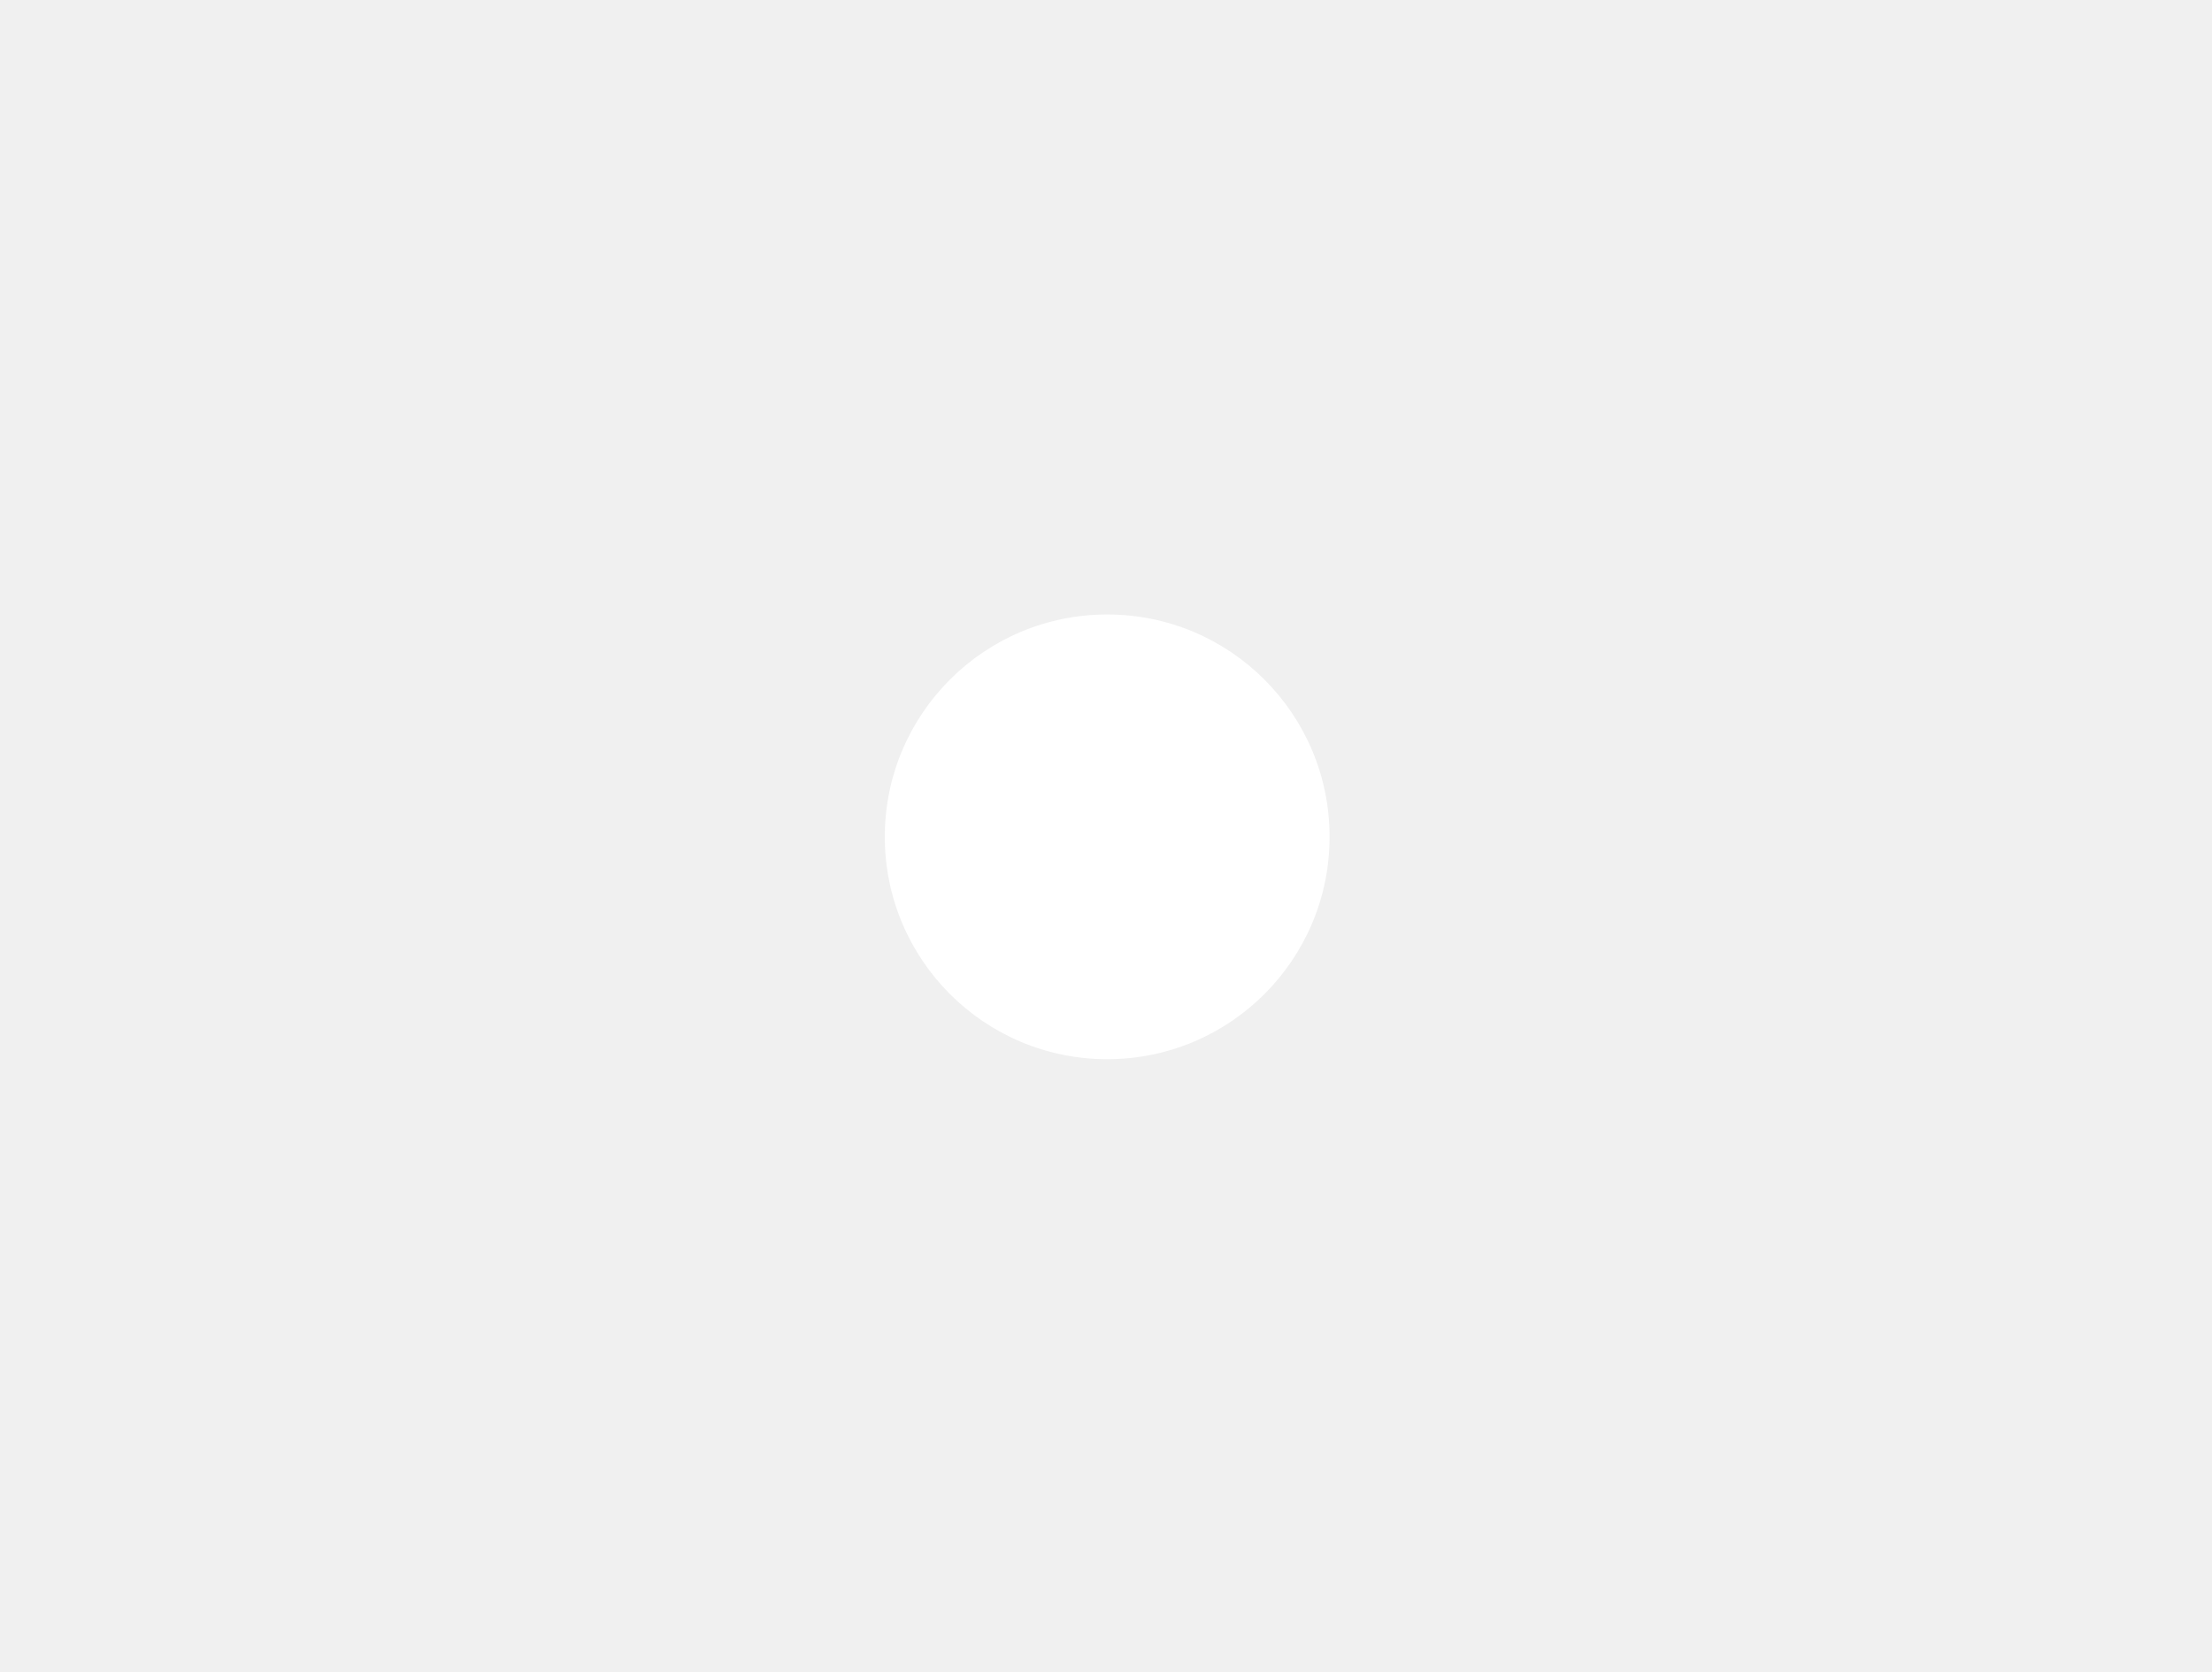
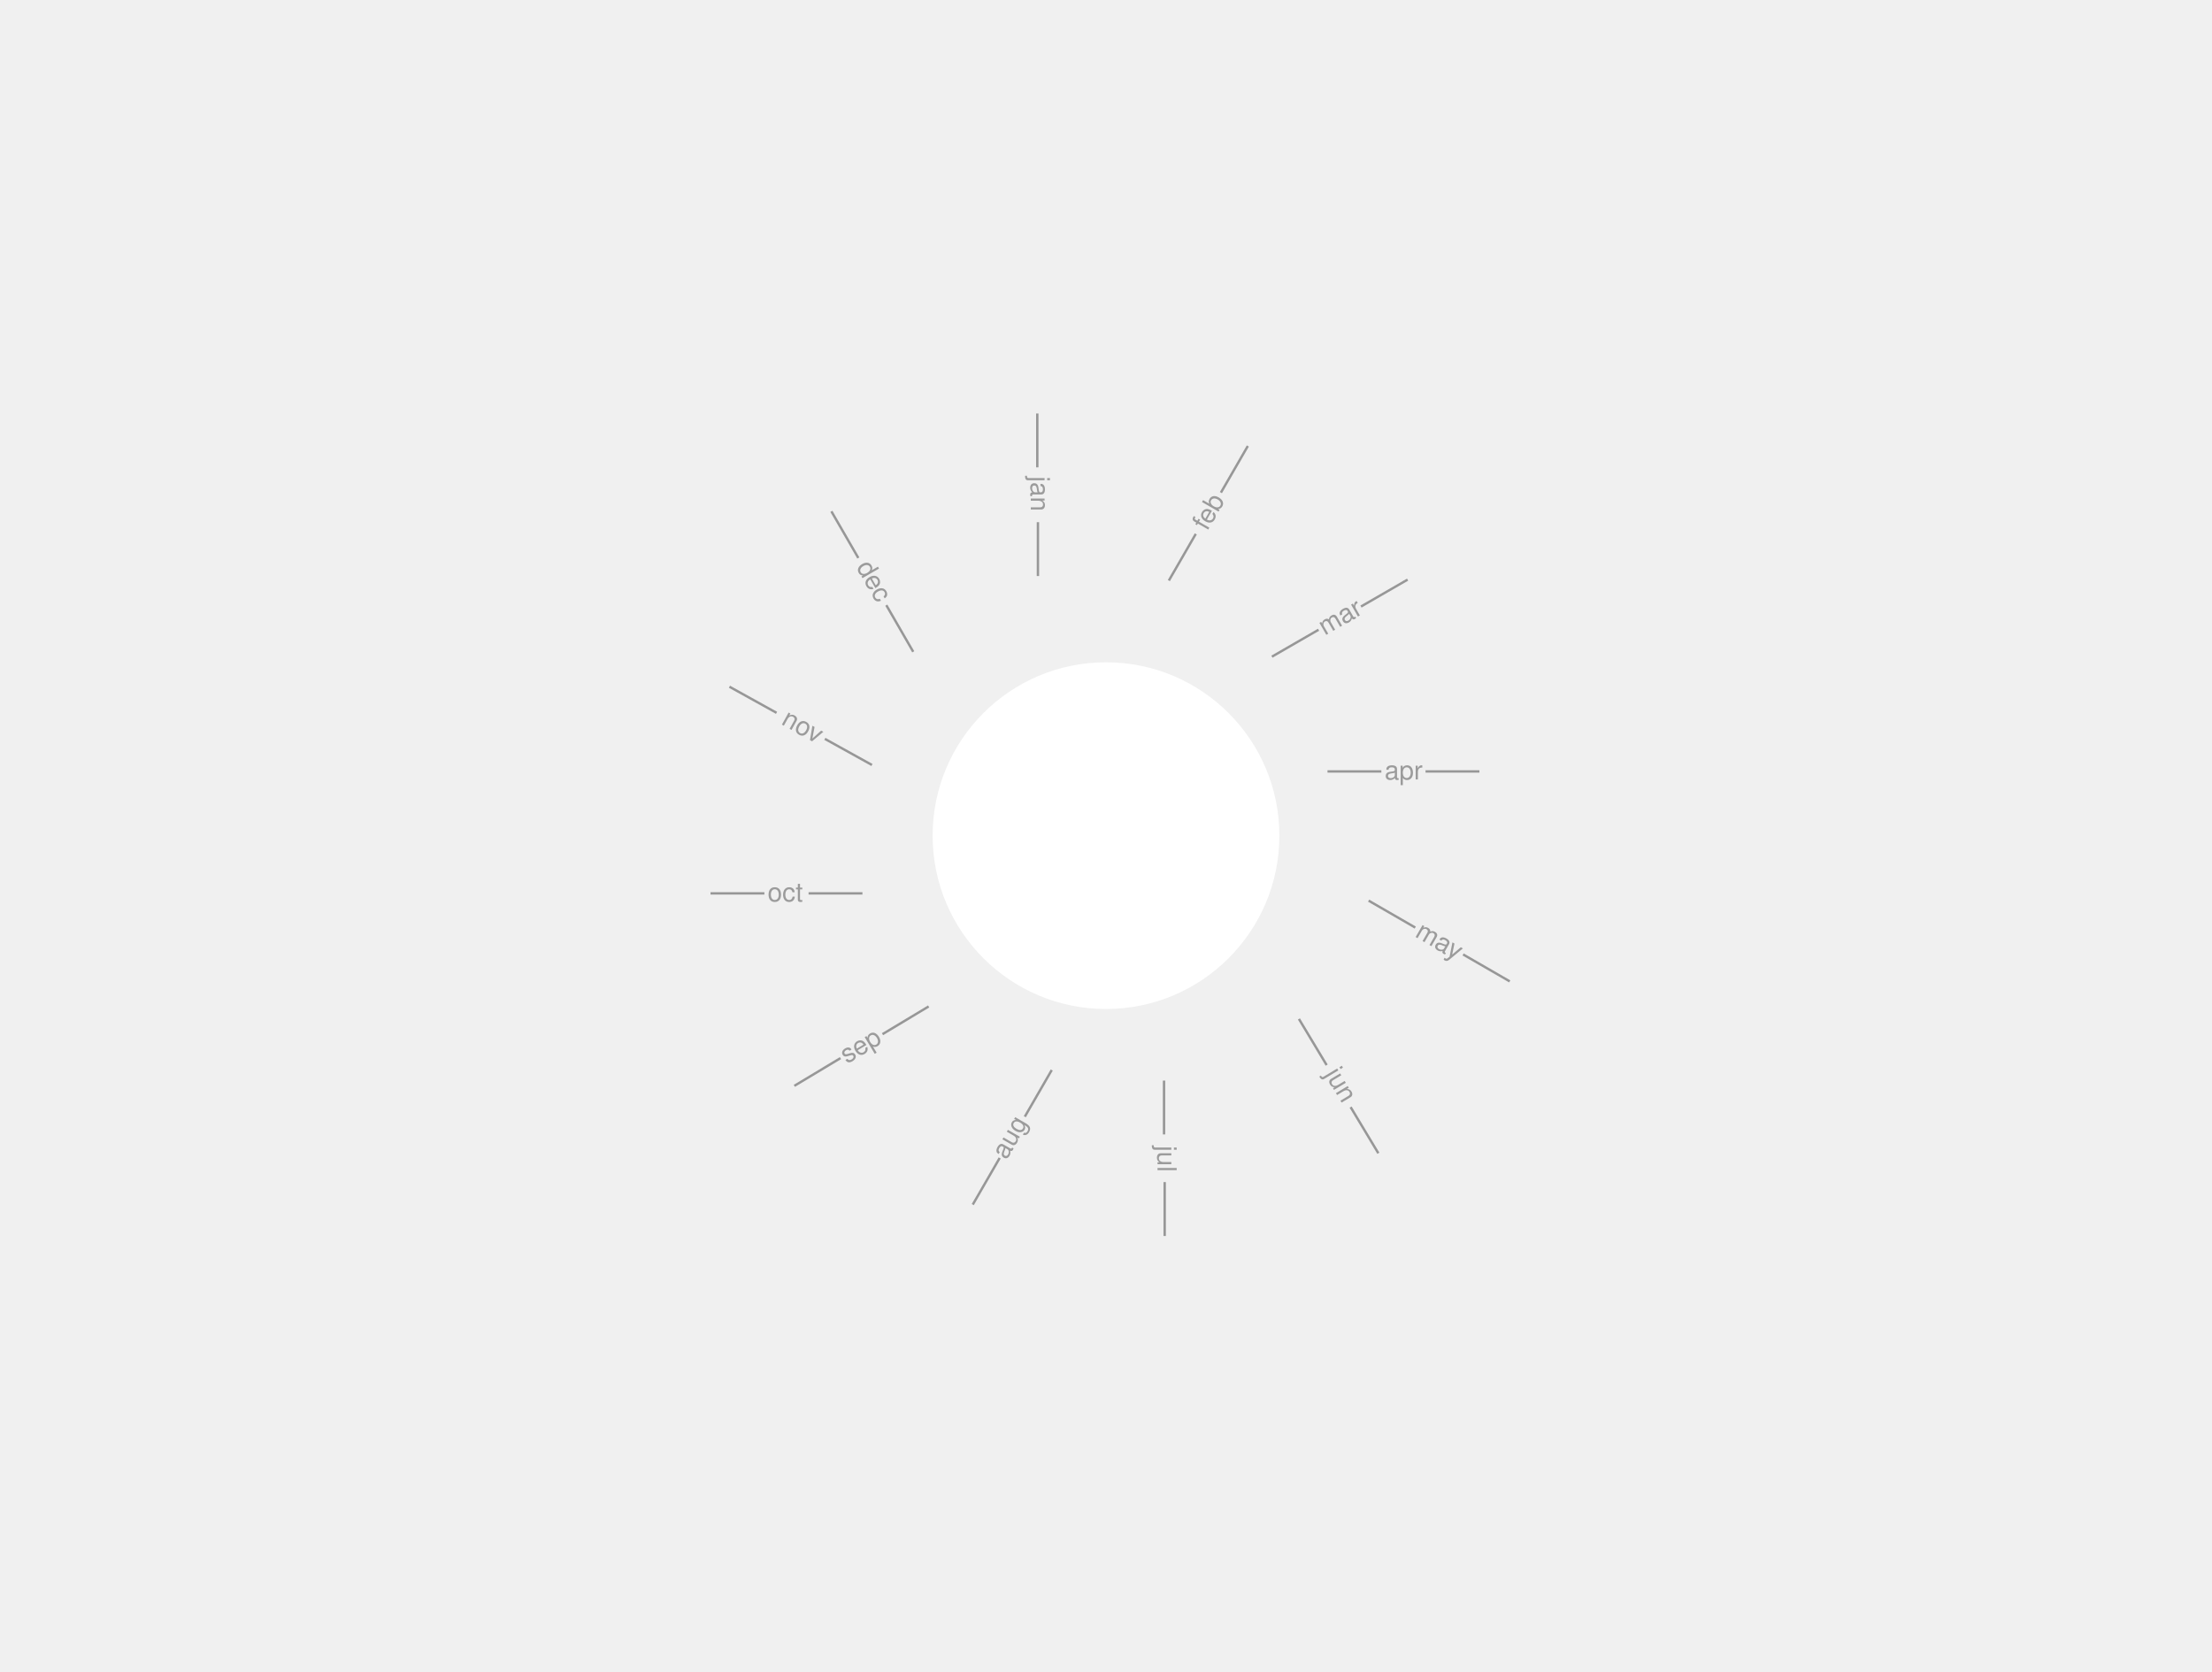
<svg xmlns="http://www.w3.org/2000/svg" width="925px" height="699px" viewBox="0 0 925 699" version="1.1">
  <defs />
  <g id="Page-1" stroke="none" stroke-width="1" fill="none" fill-rule="evenodd">
-     <g id="center" fill="#FFFFFF">
-       <circle id="Oval-1" cx="463" cy="350" r="93" />
+     <g id="center">
+       <circle id="Oval-1" fill="#FFFFFF" cx="462.5" cy="349.5" r="72.5" />
+       <g id="Group" transform="translate(297, 172)">
+         <g id="apr-+-Path-1-+-Path-1" transform="translate(258, 144)">
+           <text id="apr" font-family="Helvetica" font-size="11" font-weight="normal" fill="#9B9B9B">
+             <tspan x="24" y="10">apr</tspan>
+           </text>
+           <path d="M0.125,6.645 L22.646,6.645" id="Path-1" stroke="#979797" />
+           <path d="M41.125,6.645 L63.646,6.645" id="Path-1" stroke="#979797" />
+         </g>
+         <g id="oct-+-Path-1-+-Path-1" transform="translate(0, 195)">
+           <text id="oct" font-family="Helvetica" font-size="11" font-weight="normal" fill="#9B9B9B">
+             <tspan x="24" y="10">oct</tspan>
+           </text>
+           <path d="M0.125,6.645 L22.646,6.645" id="Path-1" stroke="#979797" />
+           <path d="M41.125,6.645 L63.646,6.645" id="Path-1" stroke="#979797" />
+         </g>
+         <g id="apr-+-Path-1-+-Path-1" transform="translate(305.1651, 221.75) rotate(30) translate(-305.1651, -221.75) translate(270.6651, 215.25)">
+           <text id="may" font-family="Helvetica" font-size="11" font-weight="normal" fill="#9B9B9B">
+             <tspan x="24" y="10">may</tspan>
+           </text>
+           <path d="M0.125,6.645 L22.646,6.645" id="Path-1" stroke="#979797" />
+           <path d="M45.589,6.377 L68.11,6.377" id="Path-1" stroke="#979797" />
+         </g>
+         <g id="apr-+-Path-1-+-Path-1" transform="translate(38.41506, 131.317) rotate(29) translate(-38.41506, -131.317) translate(3.915064, 124.317)">
+           <text id="nov" font-family="Helvetica" font-size="11" font-weight="normal" fill="#9B9B9B">
+             <tspan x="26.232" y="10.866">nov</tspan>
+           </text>
+           <path d="M0.125,7.645 L22.646,7.645" id="Path-1" stroke="#979797" />
+           <path d="M45.589,7.377 L68.11,7.377" id="Path-1" stroke="#979797" />
+         </g>
+         <g id="apr-+-Path-1-+-Path-1" transform="translate(68.41506, 71.31699) rotate(60) translate(-68.41506, -71.31699) translate(33.91506, 64.31699)">
+           <text id="dec" font-family="Helvetica" font-size="11" font-weight="normal" fill="#9B9B9B">
+             <tspan x="25.366" y="10.366">dec</tspan>
+           </text>
+           <path d="M0.125,7.645 L22.646,7.645" id="Path-1" stroke="#979797" />
+           <path d="M45.589,7.377 L68.11,7.377" id="Path-1" stroke="#979797" />
+         </g>
+         <g id="apr-+-Path-1-+-Path-1" transform="translate(263.6651, 282.0179) rotate(59) translate(-263.6651, -282.0179) translate(230.6651, 275.0179)">
+           <text id="jun" font-family="Helvetica" font-size="11" font-weight="normal" fill="#9B9B9B">
+             <tspan x="25.366" y="10.366">jun</tspan>
+           </text>
+           <path d="M0.125,7.645 L22.646,7.645" id="Path-1" stroke="#979797" />
+           <path d="M42.857,8.109 L65.378,8.109" id="Path-1" stroke="#979797" />
+         </g>
+         <g id="apr-+-Path-1-+-Path-1" transform="translate(125.6651, 303.0179) rotate(-60) translate(-125.6651, -303.0179) translate(92.66506, 296.0179)">
+           <text id="aug" font-family="Helvetica" font-size="11" font-weight="normal" fill="#9B9B9B">
+             <tspan x="23.134" y="10.5">aug</tspan>
+           </text>
+           <path d="M0.125,7.645 L22.646,7.645" id="Path-1" stroke="#979797" />
+           <path d="M42.857,8.109 L65.378,8.109" id="Path-1" stroke="#979797" />
+         </g>
+         <g id="apr-+-Path-1-+-Path-1" transform="translate(208.5311, 42.51795) rotate(-60) translate(-208.5311, -42.51795) translate(175.5311, 35.51795)">
+           <text id="feb" font-family="Helvetica" font-size="11" font-weight="normal" fill="#9B9B9B">
+             <tspan x="25.866" y="10.232">feb</tspan>
+           </text>
+           <path d="M0.125,6.645 L22.646,6.645" id="Path-1" stroke="#979797" />
+           <path d="M42.857,7.109 L65.378,7.109" id="Path-1" stroke="#979797" />
+         </g>
+         <g id="apr-+-Path-1-+-Path-1" transform="translate(263.5311, 86.51795) rotate(-30) translate(-263.5311, -86.51795) translate(230.5311, 79.51795)">
+           <text id="mar" font-family="Helvetica" font-size="11" font-weight="normal" fill="#9B9B9B">
+             <tspan x="23.634" y="10.098">mar</tspan>
+           </text>
+           <path d="M0.125,6.645 L22.646,6.645" id="Path-1" stroke="#979797" />
+           <path d="M42.857,7.109 L65.378,7.109" id="Path-1" stroke="#979797" />
+         </g>
+         <g id="apr-+-Path-1-+-Path-1" transform="translate(63.53109, 265.5179) rotate(-31) translate(-63.53109, -265.5179) translate(30.53109, 258.5179)">
+           <text id="sep" font-family="Helvetica" font-size="11" font-weight="normal" fill="#9B9B9B">
+             <tspan x="23.634" y="10.098">sep</tspan>
+           </text>
+           <path d="M0.125,6.645 L22.646,6.645" id="Path-1" stroke="#979797" />
+           <path d="M42.857,7.109 L65.378,7.109" id="Path-1" stroke="#979797" />
+         </g>
+         <g id="apr-+-Path-1-+-Path-1" transform="translate(137.4151, 35.31699) rotate(90) translate(-137.4151, -35.31699) translate(102.9151, 28.31699)">
+           <text id="jan" font-family="Helvetica" font-size="11" font-weight="normal" fill="#9B9B9B">
+             <tspan x="26.366" y="10.366">jan</tspan>
+           </text>
+           <path d="M0.125,7.645 L22.646,7.645" id="Path-1" stroke="#979797" />
+           <path d="M45.589,7.377 L68.11,7.377" id="Path-1" stroke="#979797" />
+         </g>
+         <g id="apr-+-Path-1-+-Path-1" transform="translate(190.4151, 312.817) rotate(90) translate(-190.4151, -312.817) translate(157.4151, 305.817)">
+           <text id="jul" font-family="Helvetica" font-size="11" font-weight="normal" fill="#9B9B9B">
+             <tspan x="27.366" y="10.366">jul</tspan>
+           </text>
+           <path d="M0.125,7.645 L22.646,7.645" id="Path-1" stroke="#979797" />
+           <path d="M42.589,7.377 L65.11,7.377" id="Path-1" stroke="#979797" />
+         </g>
+       </g>
    </g>
  </g>
</svg>
